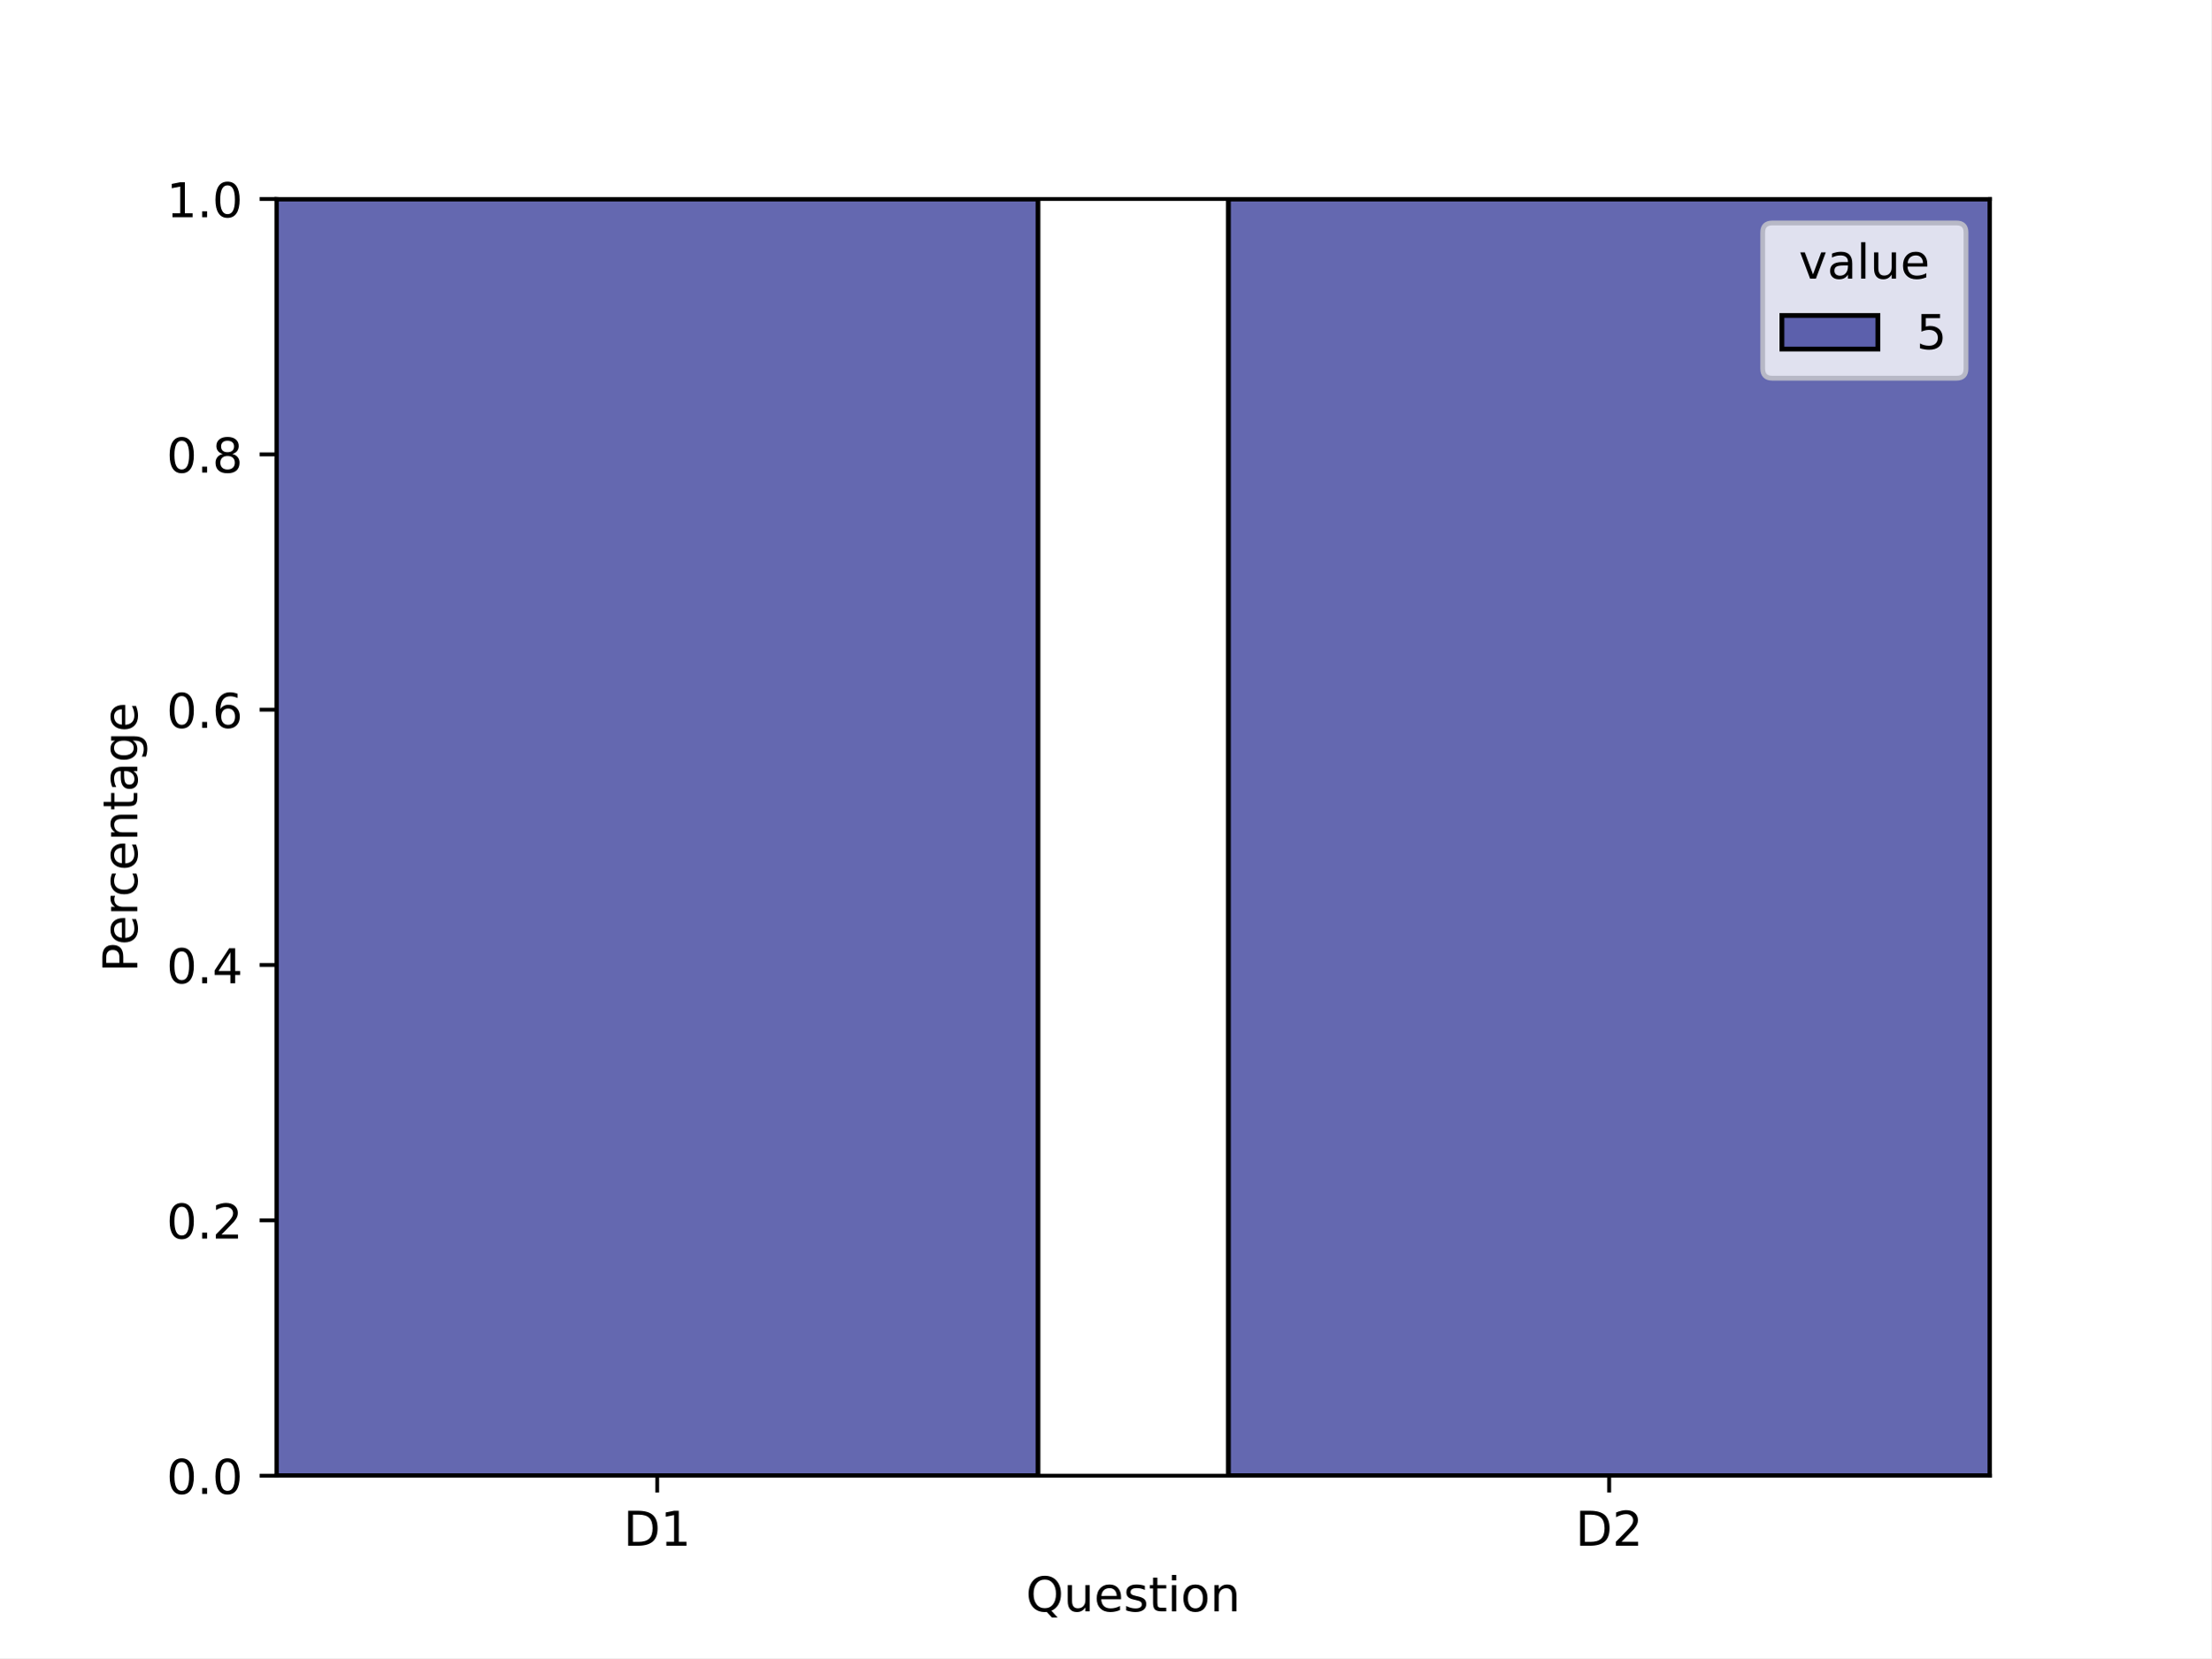
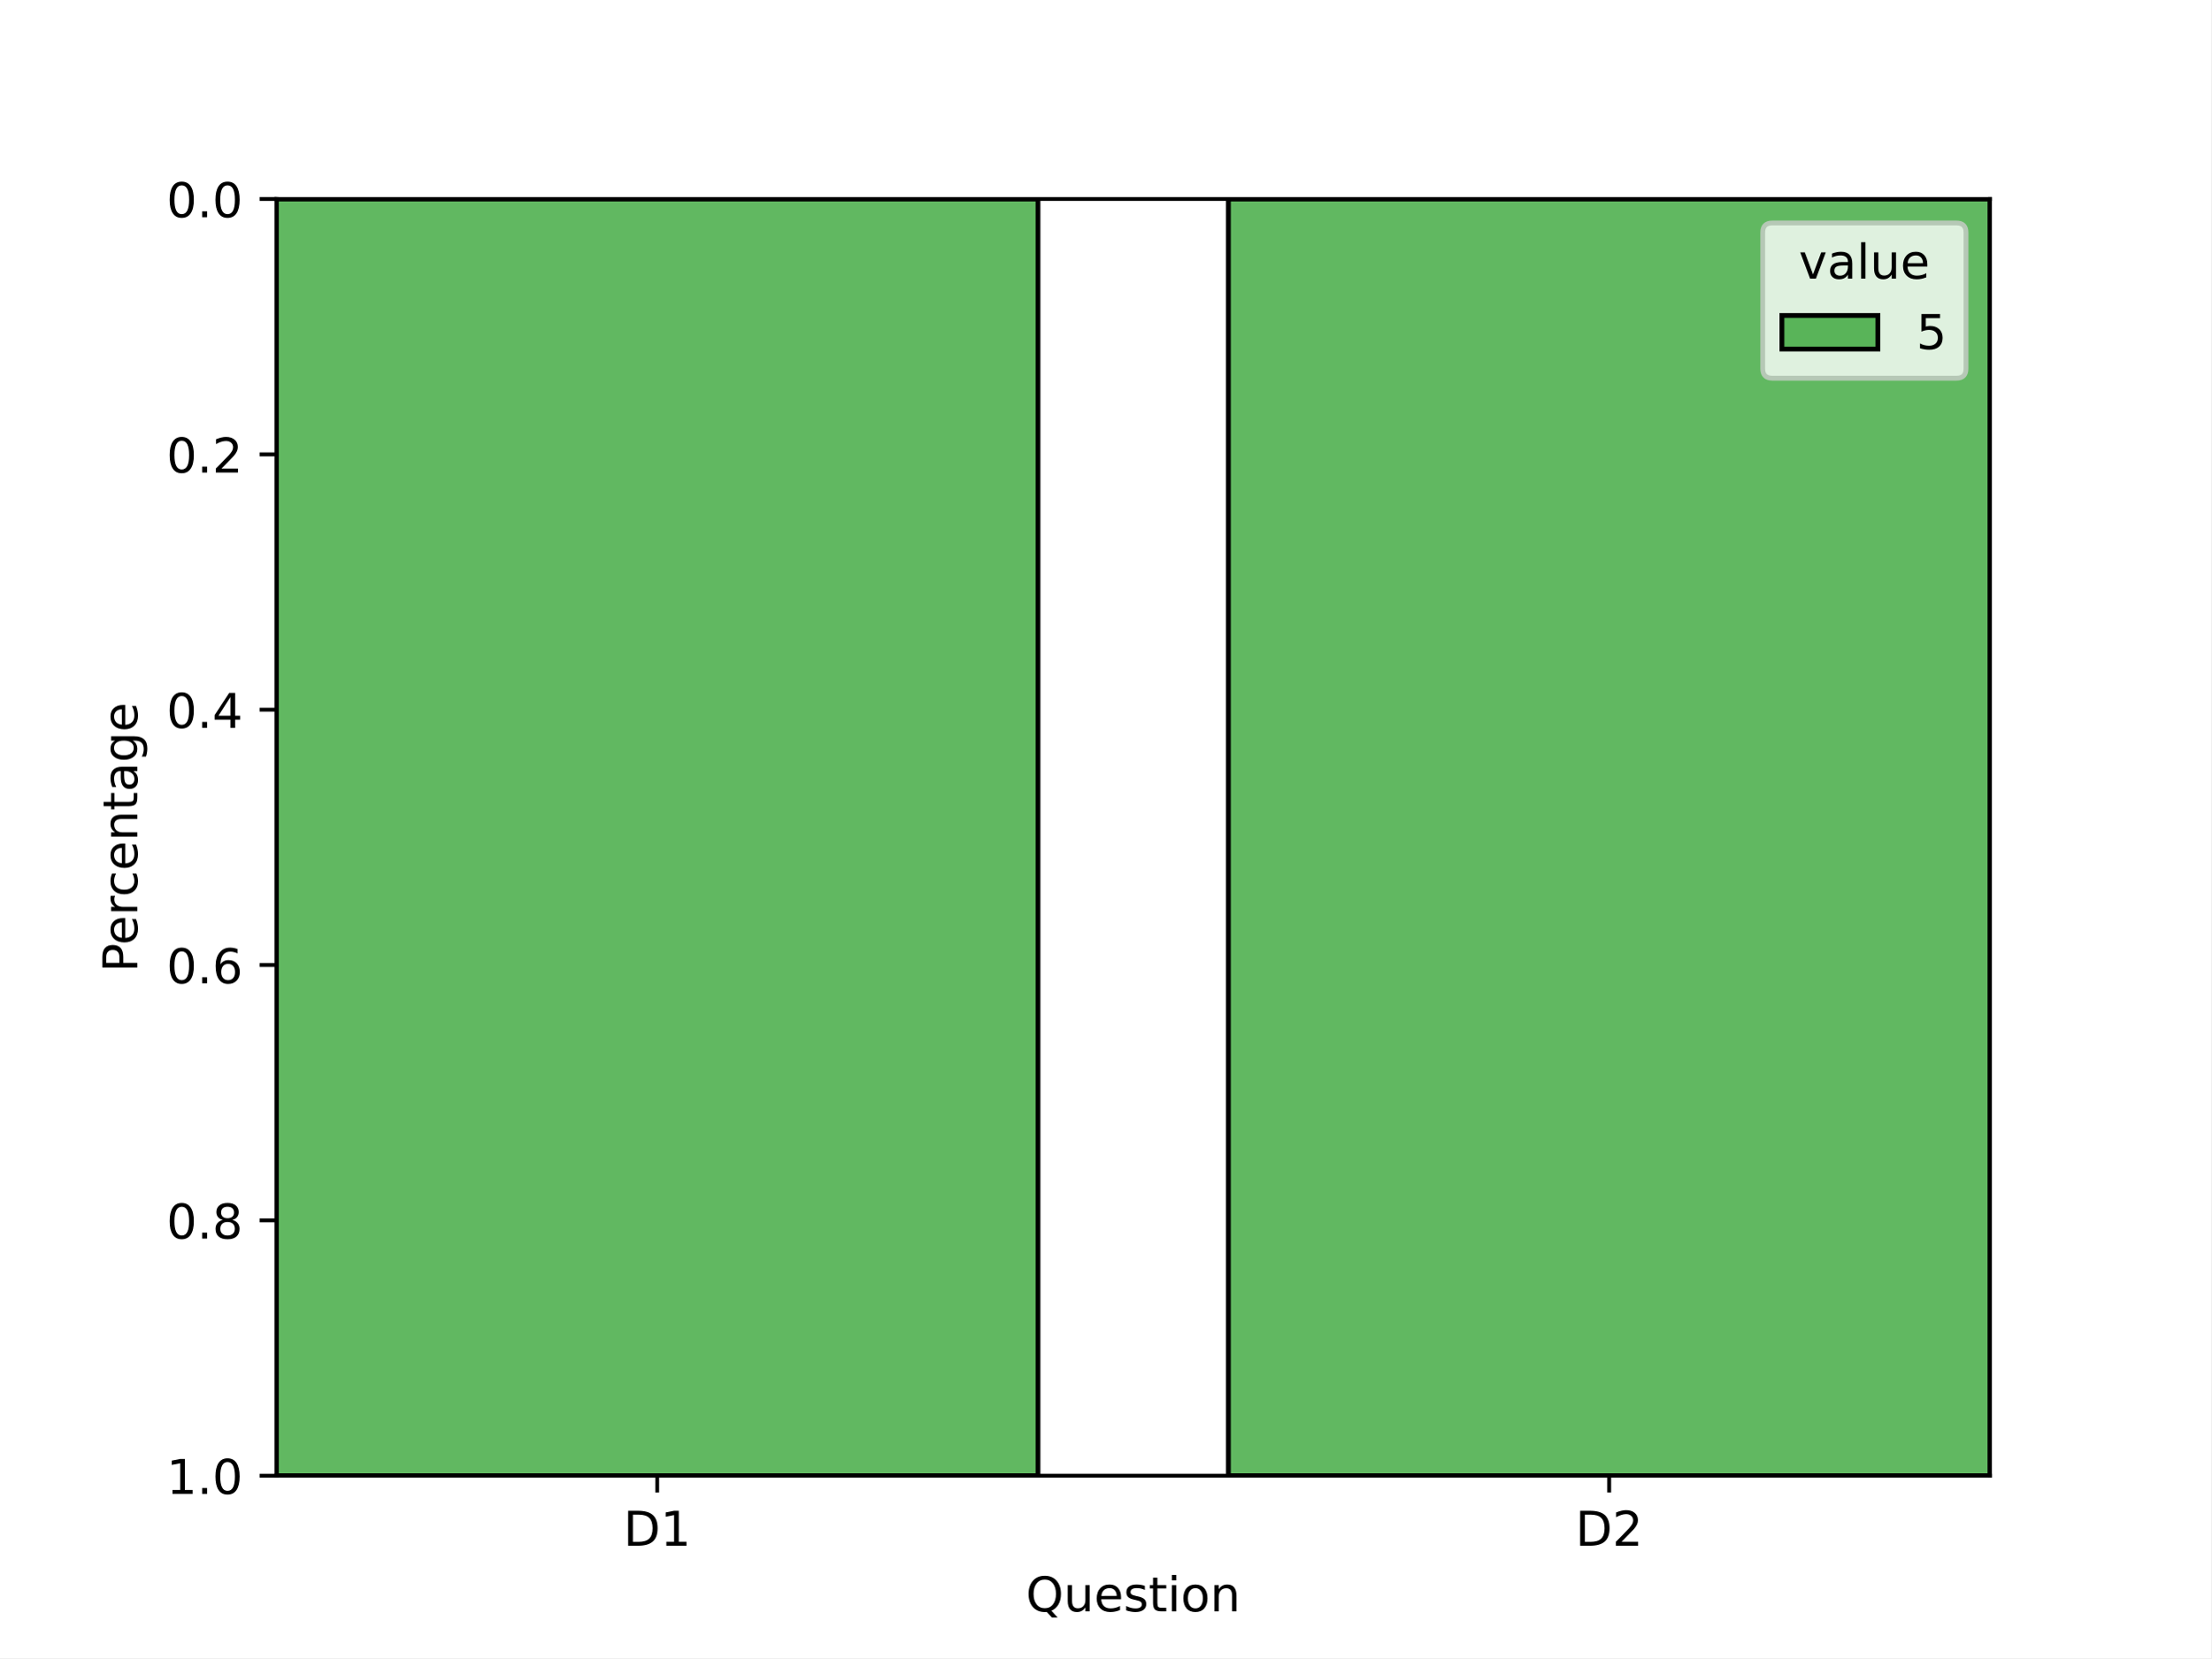
<svg xmlns="http://www.w3.org/2000/svg" xmlns:xlink="http://www.w3.org/1999/xlink" width="460.8pt" height="345.6pt" viewBox="0 0 460.8 345.6" version="1.1">
  <defs>
    <style type="text/css">*{stroke-linejoin: round; stroke-linecap: butt}</style>
  </defs>
  <g id="figure_1">
    <g id="patch_1">
      <path d="M 0 345.6  L 460.8 345.6  L 460.8 0  L 0 0  z " style="fill: #ffffff" />
    </g>
    <g id="axes_1">
      <g id="patch_2">
        <path d="M 57.6 307.584  L 414.72 307.584  L 414.72 41.472  L 57.6 41.472  z " style="fill: #ffffff" />
      </g>
      <g id="patch_3">
-         <path d="M 57.6 307.584  L 216.32 307.584  L 216.32 41.472  L 57.6 41.472  z " clip-path="url(#pc2d90a67fb)" style="fill: #313695; fill-opacity: 0.75; stroke: #000000; stroke-linejoin: miter" />
+         <path d="M 57.6 41.472  L 216.32 41.472  L 216.32 307.584  L 57.6 307.584  z " clip-path="url(#p4ab9ad094d)" style="fill: #2ca02c; fill-opacity: 0.75; stroke: #000000; stroke-linejoin: miter" />
      </g>
      <g id="patch_4">
-         <path d="M 256 307.584  L 414.72 307.584  L 414.72 41.472  L 256 41.472  z " clip-path="url(#pc2d90a67fb)" style="fill: #313695; fill-opacity: 0.75; stroke: #000000; stroke-linejoin: miter" />
+         <path d="M 256 41.472  L 414.72 41.472  L 414.72 307.584  L 256 307.584  z " clip-path="url(#p4ab9ad094d)" style="fill: #2ca02c; fill-opacity: 0.75; stroke: #000000; stroke-linejoin: miter" />
      </g>
      <g id="matplotlib.axis_1">
        <g id="xtick_1">
          <g id="line2d_1">
            <defs>
-               <path id="m4472688b37" d="M 0 0  L 0 3.5  " style="stroke: #000000; stroke-width: 0.8" />
-             </defs>
-             <g>
-               <use xlink:href="#m4472688b37" x="136.96" y="307.584" style="stroke: #000000; stroke-width: 0.8" />
+               <path id="m8398b62df8" d="M 0 0  L 0 3.5  " style="stroke: #000000; stroke-width: 0.8" />
+             </defs>
+             <g>
+               <use xlink:href="#m8398b62df8" x="136.96" y="307.584" style="stroke: #000000; stroke-width: 0.8" />
            </g>
          </g>
          <g id="text_1">
            <g transform="translate(129.9288 322.1824) scale(0.1 -0.1)">
              <defs>
                <path id="DejaVuSans-44" d="M 1259 4147  L 1259 519  L 2022 519  Q 2988 519 3436 956  Q 3884 1394 3884 2338  Q 3884 3275 3436 3711  Q 2988 4147 2022 4147  L 1259 4147  z M 628 4666  L 1925 4666  Q 3281 4666 3915 4102  Q 4550 3538 4550 2338  Q 4550 1131 3912 565  Q 3275 0 1925 0  L 628 0  L 628 4666  z " transform="scale(0.015625)" />
                <path id="DejaVuSans-31" d="M 794 531  L 1825 531  L 1825 4091  L 703 3866  L 703 4441  L 1819 4666  L 2450 4666  L 2450 531  L 3481 531  L 3481 0  L 794 0  L 794 531  z " transform="scale(0.015625)" />
              </defs>
              <use xlink:href="#DejaVuSans-44" />
              <use xlink:href="#DejaVuSans-31" x="77.002" />
            </g>
          </g>
        </g>
        <g id="xtick_2">
          <g id="line2d_2">
            <g>
-               <use xlink:href="#m4472688b37" x="335.36" y="307.584" style="stroke: #000000; stroke-width: 0.8" />
+               <use xlink:href="#m8398b62df8" x="335.36" y="307.584" style="stroke: #000000; stroke-width: 0.8" />
            </g>
          </g>
          <g id="text_2">
            <g transform="translate(328.3288 322.1824) scale(0.1 -0.1)">
              <defs>
                <path id="DejaVuSans-32" d="M 1228 531  L 3431 531  L 3431 0  L 469 0  L 469 531  Q 828 903 1448 1529  Q 2069 2156 2228 2338  Q 2531 2678 2651 2914  Q 2772 3150 2772 3378  Q 2772 3750 2511 3984  Q 2250 4219 1831 4219  Q 1534 4219 1204 4116  Q 875 4013 500 3803  L 500 4441  Q 881 4594 1212 4672  Q 1544 4750 1819 4750  Q 2544 4750 2975 4387  Q 3406 4025 3406 3419  Q 3406 3131 3298 2873  Q 3191 2616 2906 2266  Q 2828 2175 2409 1742  Q 1991 1309 1228 531  z " transform="scale(0.015625)" />
              </defs>
              <use xlink:href="#DejaVuSans-44" />
              <use xlink:href="#DejaVuSans-32" x="77.002" />
            </g>
          </g>
        </g>
        <g id="text_3">
          <g transform="translate(213.7967 335.8606) scale(0.1 -0.1)">
            <defs>
              <path id="DejaVuSans-51" d="M 2522 4238  Q 1834 4238 1429 3725  Q 1025 3213 1025 2328  Q 1025 1447 1429 934  Q 1834 422 2522 422  Q 3209 422 3611 934  Q 4013 1447 4013 2328  Q 4013 3213 3611 3725  Q 3209 4238 2522 4238  z M 3406 84  L 4238 -825  L 3475 -825  L 2784 -78  Q 2681 -84 2626 -87  Q 2572 -91 2522 -91  Q 1538 -91 948 567  Q 359 1225 359 2328  Q 359 3434 948 4092  Q 1538 4750 2522 4750  Q 3503 4750 4090 4092  Q 4678 3434 4678 2328  Q 4678 1516 4351 937  Q 4025 359 3406 84  z " transform="scale(0.015625)" />
              <path id="DejaVuSans-75" d="M 544 1381  L 544 3500  L 1119 3500  L 1119 1403  Q 1119 906 1312 657  Q 1506 409 1894 409  Q 2359 409 2629 706  Q 2900 1003 2900 1516  L 2900 3500  L 3475 3500  L 3475 0  L 2900 0  L 2900 538  Q 2691 219 2414 64  Q 2138 -91 1772 -91  Q 1169 -91 856 284  Q 544 659 544 1381  z M 1991 3584  L 1991 3584  z " transform="scale(0.015625)" />
              <path id="DejaVuSans-65" d="M 3597 1894  L 3597 1613  L 953 1613  Q 991 1019 1311 708  Q 1631 397 2203 397  Q 2534 397 2845 478  Q 3156 559 3463 722  L 3463 178  Q 3153 47 2828 -22  Q 2503 -91 2169 -91  Q 1331 -91 842 396  Q 353 884 353 1716  Q 353 2575 817 3079  Q 1281 3584 2069 3584  Q 2775 3584 3186 3129  Q 3597 2675 3597 1894  z M 3022 2063  Q 3016 2534 2758 2815  Q 2500 3097 2075 3097  Q 1594 3097 1305 2825  Q 1016 2553 972 2059  L 3022 2063  z " transform="scale(0.015625)" />
              <path id="DejaVuSans-73" d="M 2834 3397  L 2834 2853  Q 2591 2978 2328 3040  Q 2066 3103 1784 3103  Q 1356 3103 1142 2972  Q 928 2841 928 2578  Q 928 2378 1081 2264  Q 1234 2150 1697 2047  L 1894 2003  Q 2506 1872 2764 1633  Q 3022 1394 3022 966  Q 3022 478 2636 193  Q 2250 -91 1575 -91  Q 1294 -91 989 -36  Q 684 19 347 128  L 347 722  Q 666 556 975 473  Q 1284 391 1588 391  Q 1994 391 2212 530  Q 2431 669 2431 922  Q 2431 1156 2273 1281  Q 2116 1406 1581 1522  L 1381 1569  Q 847 1681 609 1914  Q 372 2147 372 2553  Q 372 3047 722 3315  Q 1072 3584 1716 3584  Q 2034 3584 2315 3537  Q 2597 3491 2834 3397  z " transform="scale(0.015625)" />
              <path id="DejaVuSans-74" d="M 1172 4494  L 1172 3500  L 2356 3500  L 2356 3053  L 1172 3053  L 1172 1153  Q 1172 725 1289 603  Q 1406 481 1766 481  L 2356 481  L 2356 0  L 1766 0  Q 1100 0 847 248  Q 594 497 594 1153  L 594 3053  L 172 3053  L 172 3500  L 594 3500  L 594 4494  L 1172 4494  z " transform="scale(0.015625)" />
              <path id="DejaVuSans-69" d="M 603 3500  L 1178 3500  L 1178 0  L 603 0  L 603 3500  z M 603 4863  L 1178 4863  L 1178 4134  L 603 4134  L 603 4863  z " transform="scale(0.015625)" />
              <path id="DejaVuSans-6f" d="M 1959 3097  Q 1497 3097 1228 2736  Q 959 2375 959 1747  Q 959 1119 1226 758  Q 1494 397 1959 397  Q 2419 397 2687 759  Q 2956 1122 2956 1747  Q 2956 2369 2687 2733  Q 2419 3097 1959 3097  z M 1959 3584  Q 2709 3584 3137 3096  Q 3566 2609 3566 1747  Q 3566 888 3137 398  Q 2709 -91 1959 -91  Q 1206 -91 779 398  Q 353 888 353 1747  Q 353 2609 779 3096  Q 1206 3584 1959 3584  z " transform="scale(0.015625)" />
              <path id="DejaVuSans-6e" d="M 3513 2113  L 3513 0  L 2938 0  L 2938 2094  Q 2938 2591 2744 2837  Q 2550 3084 2163 3084  Q 1697 3084 1428 2787  Q 1159 2491 1159 1978  L 1159 0  L 581 0  L 581 3500  L 1159 3500  L 1159 2956  Q 1366 3272 1645 3428  Q 1925 3584 2291 3584  Q 2894 3584 3203 3211  Q 3513 2838 3513 2113  z " transform="scale(0.015625)" />
            </defs>
            <use xlink:href="#DejaVuSans-51" />
            <use xlink:href="#DejaVuSans-75" x="78.711" />
            <use xlink:href="#DejaVuSans-65" x="142.09" />
            <use xlink:href="#DejaVuSans-73" x="203.613" />
            <use xlink:href="#DejaVuSans-74" x="255.713" />
            <use xlink:href="#DejaVuSans-69" x="294.922" />
            <use xlink:href="#DejaVuSans-6f" x="322.705" />
            <use xlink:href="#DejaVuSans-6e" x="383.887" />
          </g>
        </g>
      </g>
      <g id="matplotlib.axis_2">
        <g id="ytick_1">
          <g id="line2d_3">
            <defs>
-               <path id="mb6d4cd4108" d="M 0 0  L -3.5 0  " style="stroke: #000000; stroke-width: 0.8" />
-             </defs>
-             <g>
-               <use xlink:href="#mb6d4cd4108" x="57.6" y="307.584" style="stroke: #000000; stroke-width: 0.8" />
+               <path id="m47d4489c35" d="M 0 0  L -3.5 0  " style="stroke: #000000; stroke-width: 0.8" />
+             </defs>
+             <g>
+               <use xlink:href="#m47d4489c35" x="57.6" y="41.472" style="stroke: #000000; stroke-width: 0.8" />
            </g>
          </g>
          <g id="text_4">
-             <g transform="translate(34.69687 311.3832) scale(0.1 -0.1)">
+             <g transform="translate(34.69687 45.27122) scale(0.1 -0.1)">
              <defs>
                <path id="DejaVuSans-30" d="M 2034 4250  Q 1547 4250 1301 3770  Q 1056 3291 1056 2328  Q 1056 1369 1301 889  Q 1547 409 2034 409  Q 2525 409 2770 889  Q 3016 1369 3016 2328  Q 3016 3291 2770 3770  Q 2525 4250 2034 4250  z M 2034 4750  Q 2819 4750 3233 4129  Q 3647 3509 3647 2328  Q 3647 1150 3233 529  Q 2819 -91 2034 -91  Q 1250 -91 836 529  Q 422 1150 422 2328  Q 422 3509 836 4129  Q 1250 4750 2034 4750  z " transform="scale(0.015625)" />
                <path id="DejaVuSans-2e" d="M 684 794  L 1344 794  L 1344 0  L 684 0  L 684 794  z " transform="scale(0.015625)" />
              </defs>
              <use xlink:href="#DejaVuSans-30" />
              <use xlink:href="#DejaVuSans-2e" x="63.623" />
              <use xlink:href="#DejaVuSans-30" x="95.41" />
            </g>
          </g>
        </g>
        <g id="ytick_2">
          <g id="line2d_4">
            <g>
-               <use xlink:href="#mb6d4cd4108" x="57.6" y="254.362" style="stroke: #000000; stroke-width: 0.8" />
+               <use xlink:href="#m47d4489c35" x="57.6" y="94.694" style="stroke: #000000; stroke-width: 0.8" />
            </g>
          </g>
          <g id="text_5">
-             <g transform="translate(34.69687 258.1608) scale(0.1 -0.1)">
+             <g transform="translate(34.69687 98.49362) scale(0.1 -0.1)">
              <use xlink:href="#DejaVuSans-30" />
              <use xlink:href="#DejaVuSans-2e" x="63.623" />
              <use xlink:href="#DejaVuSans-32" x="95.41" />
            </g>
          </g>
        </g>
        <g id="ytick_3">
          <g id="line2d_5">
            <g>
-               <use xlink:href="#mb6d4cd4108" x="57.6" y="201.139" style="stroke: #000000; stroke-width: 0.8" />
+               <use xlink:href="#m47d4489c35" x="57.6" y="147.917" style="stroke: #000000; stroke-width: 0.8" />
            </g>
          </g>
          <g id="text_6">
-             <g transform="translate(34.69687 204.9384) scale(0.1 -0.1)">
+             <g transform="translate(34.69687 151.716) scale(0.1 -0.1)">
              <defs>
                <path id="DejaVuSans-34" d="M 2419 4116  L 825 1625  L 2419 1625  L 2419 4116  z M 2253 4666  L 3047 4666  L 3047 1625  L 3713 1625  L 3713 1100  L 3047 1100  L 3047 0  L 2419 0  L 2419 1100  L 313 1100  L 313 1709  L 2253 4666  z " transform="scale(0.015625)" />
              </defs>
              <use xlink:href="#DejaVuSans-30" />
              <use xlink:href="#DejaVuSans-2e" x="63.623" />
              <use xlink:href="#DejaVuSans-34" x="95.41" />
            </g>
          </g>
        </g>
        <g id="ytick_4">
          <g id="line2d_6">
            <g>
-               <use xlink:href="#mb6d4cd4108" x="57.6" y="147.917" style="stroke: #000000; stroke-width: 0.8" />
+               <use xlink:href="#m47d4489c35" x="57.6" y="201.139" style="stroke: #000000; stroke-width: 0.8" />
            </g>
          </g>
          <g id="text_7">
-             <g transform="translate(34.69687 151.716) scale(0.1 -0.1)">
+             <g transform="translate(34.69687 204.9384) scale(0.1 -0.1)">
              <defs>
                <path id="DejaVuSans-36" d="M 2113 2584  Q 1688 2584 1439 2293  Q 1191 2003 1191 1497  Q 1191 994 1439 701  Q 1688 409 2113 409  Q 2538 409 2786 701  Q 3034 994 3034 1497  Q 3034 2003 2786 2293  Q 2538 2584 2113 2584  z M 3366 4563  L 3366 3988  Q 3128 4100 2886 4159  Q 2644 4219 2406 4219  Q 1781 4219 1451 3797  Q 1122 3375 1075 2522  Q 1259 2794 1537 2939  Q 1816 3084 2150 3084  Q 2853 3084 3261 2657  Q 3669 2231 3669 1497  Q 3669 778 3244 343  Q 2819 -91 2113 -91  Q 1303 -91 875 529  Q 447 1150 447 2328  Q 447 3434 972 4092  Q 1497 4750 2381 4750  Q 2619 4750 2861 4703  Q 3103 4656 3366 4563  z " transform="scale(0.015625)" />
              </defs>
              <use xlink:href="#DejaVuSans-30" />
              <use xlink:href="#DejaVuSans-2e" x="63.623" />
              <use xlink:href="#DejaVuSans-36" x="95.41" />
            </g>
          </g>
        </g>
        <g id="ytick_5">
          <g id="line2d_7">
            <g>
-               <use xlink:href="#mb6d4cd4108" x="57.6" y="94.694" style="stroke: #000000; stroke-width: 0.8" />
+               <use xlink:href="#m47d4489c35" x="57.6" y="254.362" style="stroke: #000000; stroke-width: 0.8" />
            </g>
          </g>
          <g id="text_8">
-             <g transform="translate(34.69687 98.49362) scale(0.1 -0.1)">
+             <g transform="translate(34.69687 258.1608) scale(0.1 -0.1)">
              <defs>
                <path id="DejaVuSans-38" d="M 2034 2216  Q 1584 2216 1326 1975  Q 1069 1734 1069 1313  Q 1069 891 1326 650  Q 1584 409 2034 409  Q 2484 409 2743 651  Q 3003 894 3003 1313  Q 3003 1734 2745 1975  Q 2488 2216 2034 2216  z M 1403 2484  Q 997 2584 770 2862  Q 544 3141 544 3541  Q 544 4100 942 4425  Q 1341 4750 2034 4750  Q 2731 4750 3128 4425  Q 3525 4100 3525 3541  Q 3525 3141 3298 2862  Q 3072 2584 2669 2484  Q 3125 2378 3379 2068  Q 3634 1759 3634 1313  Q 3634 634 3220 271  Q 2806 -91 2034 -91  Q 1263 -91 848 271  Q 434 634 434 1313  Q 434 1759 690 2068  Q 947 2378 1403 2484  z M 1172 3481  Q 1172 3119 1398 2916  Q 1625 2713 2034 2713  Q 2441 2713 2670 2916  Q 2900 3119 2900 3481  Q 2900 3844 2670 4047  Q 2441 4250 2034 4250  Q 1625 4250 1398 4047  Q 1172 3844 1172 3481  z " transform="scale(0.015625)" />
              </defs>
              <use xlink:href="#DejaVuSans-30" />
              <use xlink:href="#DejaVuSans-2e" x="63.623" />
              <use xlink:href="#DejaVuSans-38" x="95.41" />
            </g>
          </g>
        </g>
        <g id="ytick_6">
          <g id="line2d_8">
            <g>
-               <use xlink:href="#mb6d4cd4108" x="57.6" y="41.472" style="stroke: #000000; stroke-width: 0.8" />
+               <use xlink:href="#m47d4489c35" x="57.6" y="307.584" style="stroke: #000000; stroke-width: 0.8" />
            </g>
          </g>
          <g id="text_9">
-             <g transform="translate(34.69687 45.27122) scale(0.1 -0.1)">
+             <g transform="translate(34.69687 311.3832) scale(0.1 -0.1)">
              <use xlink:href="#DejaVuSans-31" />
              <use xlink:href="#DejaVuSans-2e" x="63.623" />
              <use xlink:href="#DejaVuSans-30" x="95.41" />
            </g>
          </g>
        </g>
        <g id="text_10">
          <g transform="translate(28.61719 202.6507) rotate(-90) scale(0.1 -0.1)">
            <defs>
              <path id="DejaVuSans-50" d="M 1259 4147  L 1259 2394  L 2053 2394  Q 2494 2394 2734 2622  Q 2975 2850 2975 3272  Q 2975 3691 2734 3919  Q 2494 4147 2053 4147  L 1259 4147  z M 628 4666  L 2053 4666  Q 2838 4666 3239 4311  Q 3641 3956 3641 3272  Q 3641 2581 3239 2228  Q 2838 1875 2053 1875  L 1259 1875  L 1259 0  L 628 0  L 628 4666  z " transform="scale(0.015625)" />
              <path id="DejaVuSans-72" d="M 2631 2963  Q 2534 3019 2420 3045  Q 2306 3072 2169 3072  Q 1681 3072 1420 2755  Q 1159 2438 1159 1844  L 1159 0  L 581 0  L 581 3500  L 1159 3500  L 1159 2956  Q 1341 3275 1631 3429  Q 1922 3584 2338 3584  Q 2397 3584 2469 3576  Q 2541 3569 2628 3553  L 2631 2963  z " transform="scale(0.015625)" />
              <path id="DejaVuSans-63" d="M 3122 3366  L 3122 2828  Q 2878 2963 2633 3030  Q 2388 3097 2138 3097  Q 1578 3097 1268 2742  Q 959 2388 959 1747  Q 959 1106 1268 751  Q 1578 397 2138 397  Q 2388 397 2633 464  Q 2878 531 3122 666  L 3122 134  Q 2881 22 2623 -34  Q 2366 -91 2075 -91  Q 1284 -91 818 406  Q 353 903 353 1747  Q 353 2603 823 3093  Q 1294 3584 2113 3584  Q 2378 3584 2631 3529  Q 2884 3475 3122 3366  z " transform="scale(0.015625)" />
              <path id="DejaVuSans-61" d="M 2194 1759  Q 1497 1759 1228 1600  Q 959 1441 959 1056  Q 959 750 1161 570  Q 1363 391 1709 391  Q 2188 391 2477 730  Q 2766 1069 2766 1631  L 2766 1759  L 2194 1759  z M 3341 1997  L 3341 0  L 2766 0  L 2766 531  Q 2569 213 2275 61  Q 1981 -91 1556 -91  Q 1019 -91 701 211  Q 384 513 384 1019  Q 384 1609 779 1909  Q 1175 2209 1959 2209  L 2766 2209  L 2766 2266  Q 2766 2663 2505 2880  Q 2244 3097 1772 3097  Q 1472 3097 1187 3025  Q 903 2953 641 2809  L 641 3341  Q 956 3463 1253 3523  Q 1550 3584 1831 3584  Q 2591 3584 2966 3190  Q 3341 2797 3341 1997  z " transform="scale(0.015625)" />
              <path id="DejaVuSans-67" d="M 2906 1791  Q 2906 2416 2648 2759  Q 2391 3103 1925 3103  Q 1463 3103 1205 2759  Q 947 2416 947 1791  Q 947 1169 1205 825  Q 1463 481 1925 481  Q 2391 481 2648 825  Q 2906 1169 2906 1791  z M 3481 434  Q 3481 -459 3084 -895  Q 2688 -1331 1869 -1331  Q 1566 -1331 1297 -1286  Q 1028 -1241 775 -1147  L 775 -588  Q 1028 -725 1275 -790  Q 1522 -856 1778 -856  Q 2344 -856 2625 -561  Q 2906 -266 2906 331  L 2906 616  Q 2728 306 2450 153  Q 2172 0 1784 0  Q 1141 0 747 490  Q 353 981 353 1791  Q 353 2603 747 3093  Q 1141 3584 1784 3584  Q 2172 3584 2450 3431  Q 2728 3278 2906 2969  L 2906 3500  L 3481 3500  L 3481 434  z " transform="scale(0.015625)" />
            </defs>
            <use xlink:href="#DejaVuSans-50" />
            <use xlink:href="#DejaVuSans-65" x="56.678" />
            <use xlink:href="#DejaVuSans-72" x="118.201" />
            <use xlink:href="#DejaVuSans-63" x="157.064" />
            <use xlink:href="#DejaVuSans-65" x="212.045" />
            <use xlink:href="#DejaVuSans-6e" x="273.568" />
            <use xlink:href="#DejaVuSans-74" x="336.947" />
            <use xlink:href="#DejaVuSans-61" x="376.156" />
            <use xlink:href="#DejaVuSans-67" x="437.436" />
            <use xlink:href="#DejaVuSans-65" x="500.912" />
          </g>
        </g>
      </g>
      <g id="patch_5">
        <path d="M 57.6 307.584  L 57.6 41.472  " style="fill: none; stroke: #000000; stroke-width: 0.8; stroke-linejoin: miter; stroke-linecap: square" />
      </g>
      <g id="patch_6">
        <path d="M 414.72 307.584  L 414.72 41.472  " style="fill: none; stroke: #000000; stroke-width: 0.8; stroke-linejoin: miter; stroke-linecap: square" />
      </g>
      <g id="patch_7">
        <path d="M 57.6 307.584  L 414.72 307.584  " style="fill: none; stroke: #000000; stroke-width: 0.8; stroke-linejoin: miter; stroke-linecap: square" />
      </g>
      <g id="patch_8">
        <path d="M 57.6 41.472  L 414.72 41.472  " style="fill: none; stroke: #000000; stroke-width: 0.8; stroke-linejoin: miter; stroke-linecap: square" />
      </g>
      <g id="legend_1">
        <g id="patch_9">
          <path d="M 369.358 78.828  L 407.72 78.828  Q 409.72 78.828 409.72 76.828  L 409.72 48.472  Q 409.72 46.472 407.72 46.472  L 369.358 46.472  Q 367.358 46.472 367.358 48.472  L 367.358 76.828  Q 367.358 78.828 369.358 78.828  z " style="fill: #ffffff; opacity: 0.8; stroke: #cccccc; stroke-linejoin: miter" />
        </g>
        <g id="text_11">
          <g transform="translate(374.8809 58.07044) scale(0.1 -0.1)">
            <defs>
              <path id="DejaVuSans-76" d="M 191 3500  L 800 3500  L 1894 563  L 2988 3500  L 3597 3500  L 2284 0  L 1503 0  L 191 3500  z " transform="scale(0.015625)" />
              <path id="DejaVuSans-6c" d="M 603 4863  L 1178 4863  L 1178 0  L 603 0  L 603 4863  z " transform="scale(0.015625)" />
            </defs>
            <use xlink:href="#DejaVuSans-76" />
            <use xlink:href="#DejaVuSans-61" x="59.18" />
            <use xlink:href="#DejaVuSans-6c" x="120.459" />
            <use xlink:href="#DejaVuSans-75" x="148.242" />
            <use xlink:href="#DejaVuSans-65" x="211.621" />
          </g>
        </g>
        <g id="patch_10">
-           <path d="M 371.358 72.749  L 391.358 72.749  L 391.358 65.749  L 371.358 65.749  z " style="fill: #313695; fill-opacity: 0.75; stroke: #000000; stroke-linejoin: miter" />
+           <path d="M 371.358 72.749  L 391.358 72.749  L 391.358 65.749  L 371.358 65.749  z " style="fill: #2ca02c; fill-opacity: 0.75; stroke: #000000; stroke-linejoin: miter" />
        </g>
        <g id="text_12">
          <g transform="translate(399.3575 72.74856) scale(0.1 -0.1)">
            <defs>
              <path id="DejaVuSans-35" d="M 691 4666  L 3169 4666  L 3169 4134  L 1269 4134  L 1269 2991  Q 1406 3038 1543 3061  Q 1681 3084 1819 3084  Q 2600 3084 3056 2656  Q 3513 2228 3513 1497  Q 3513 744 3044 326  Q 2575 -91 1722 -91  Q 1428 -91 1123 -41  Q 819 9 494 109  L 494 744  Q 775 591 1075 516  Q 1375 441 1709 441  Q 2250 441 2565 725  Q 2881 1009 2881 1497  Q 2881 1984 2565 2268  Q 2250 2553 1709 2553  Q 1456 2553 1204 2497  Q 953 2441 691 2322  L 691 4666  z " transform="scale(0.015625)" />
            </defs>
            <use xlink:href="#DejaVuSans-35" />
          </g>
        </g>
      </g>
    </g>
  </g>
  <defs>
-     <clipPath id="pc2d90a67fb">
+     <clipPath id="p4ab9ad094d">
      <rect x="57.6" y="41.472" width="357.12" height="266.112" />
    </clipPath>
  </defs>
</svg>
